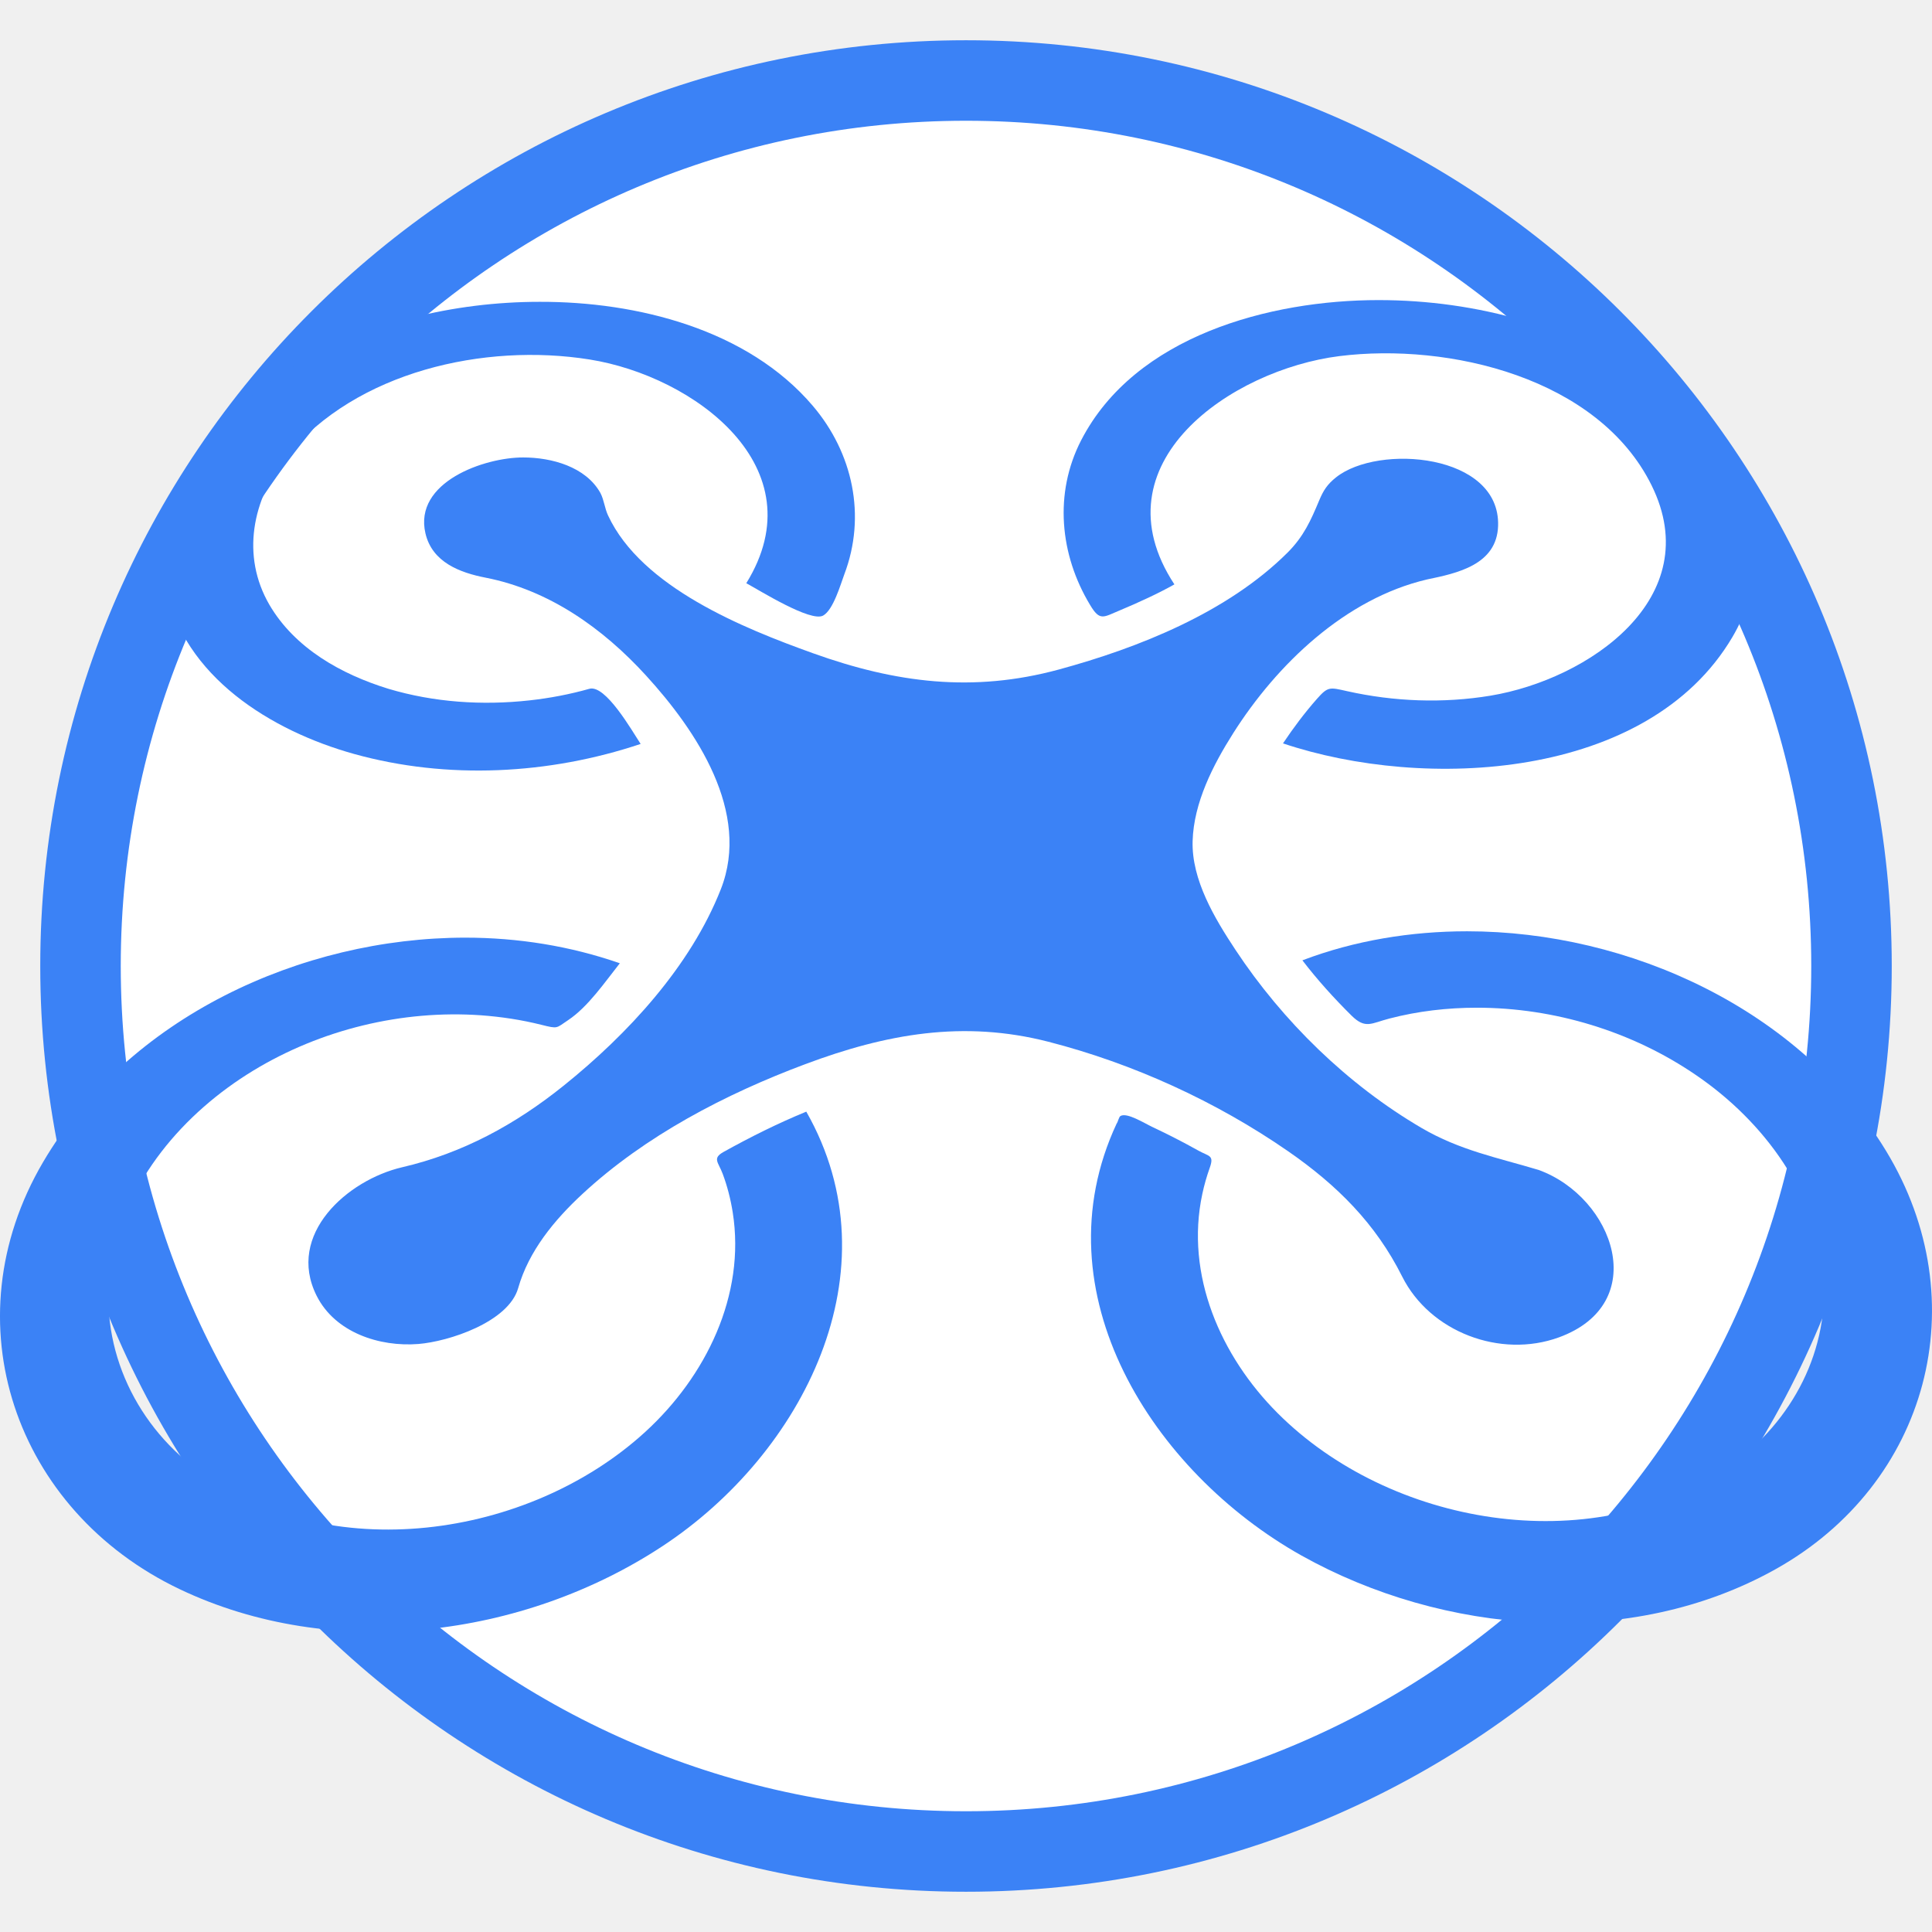
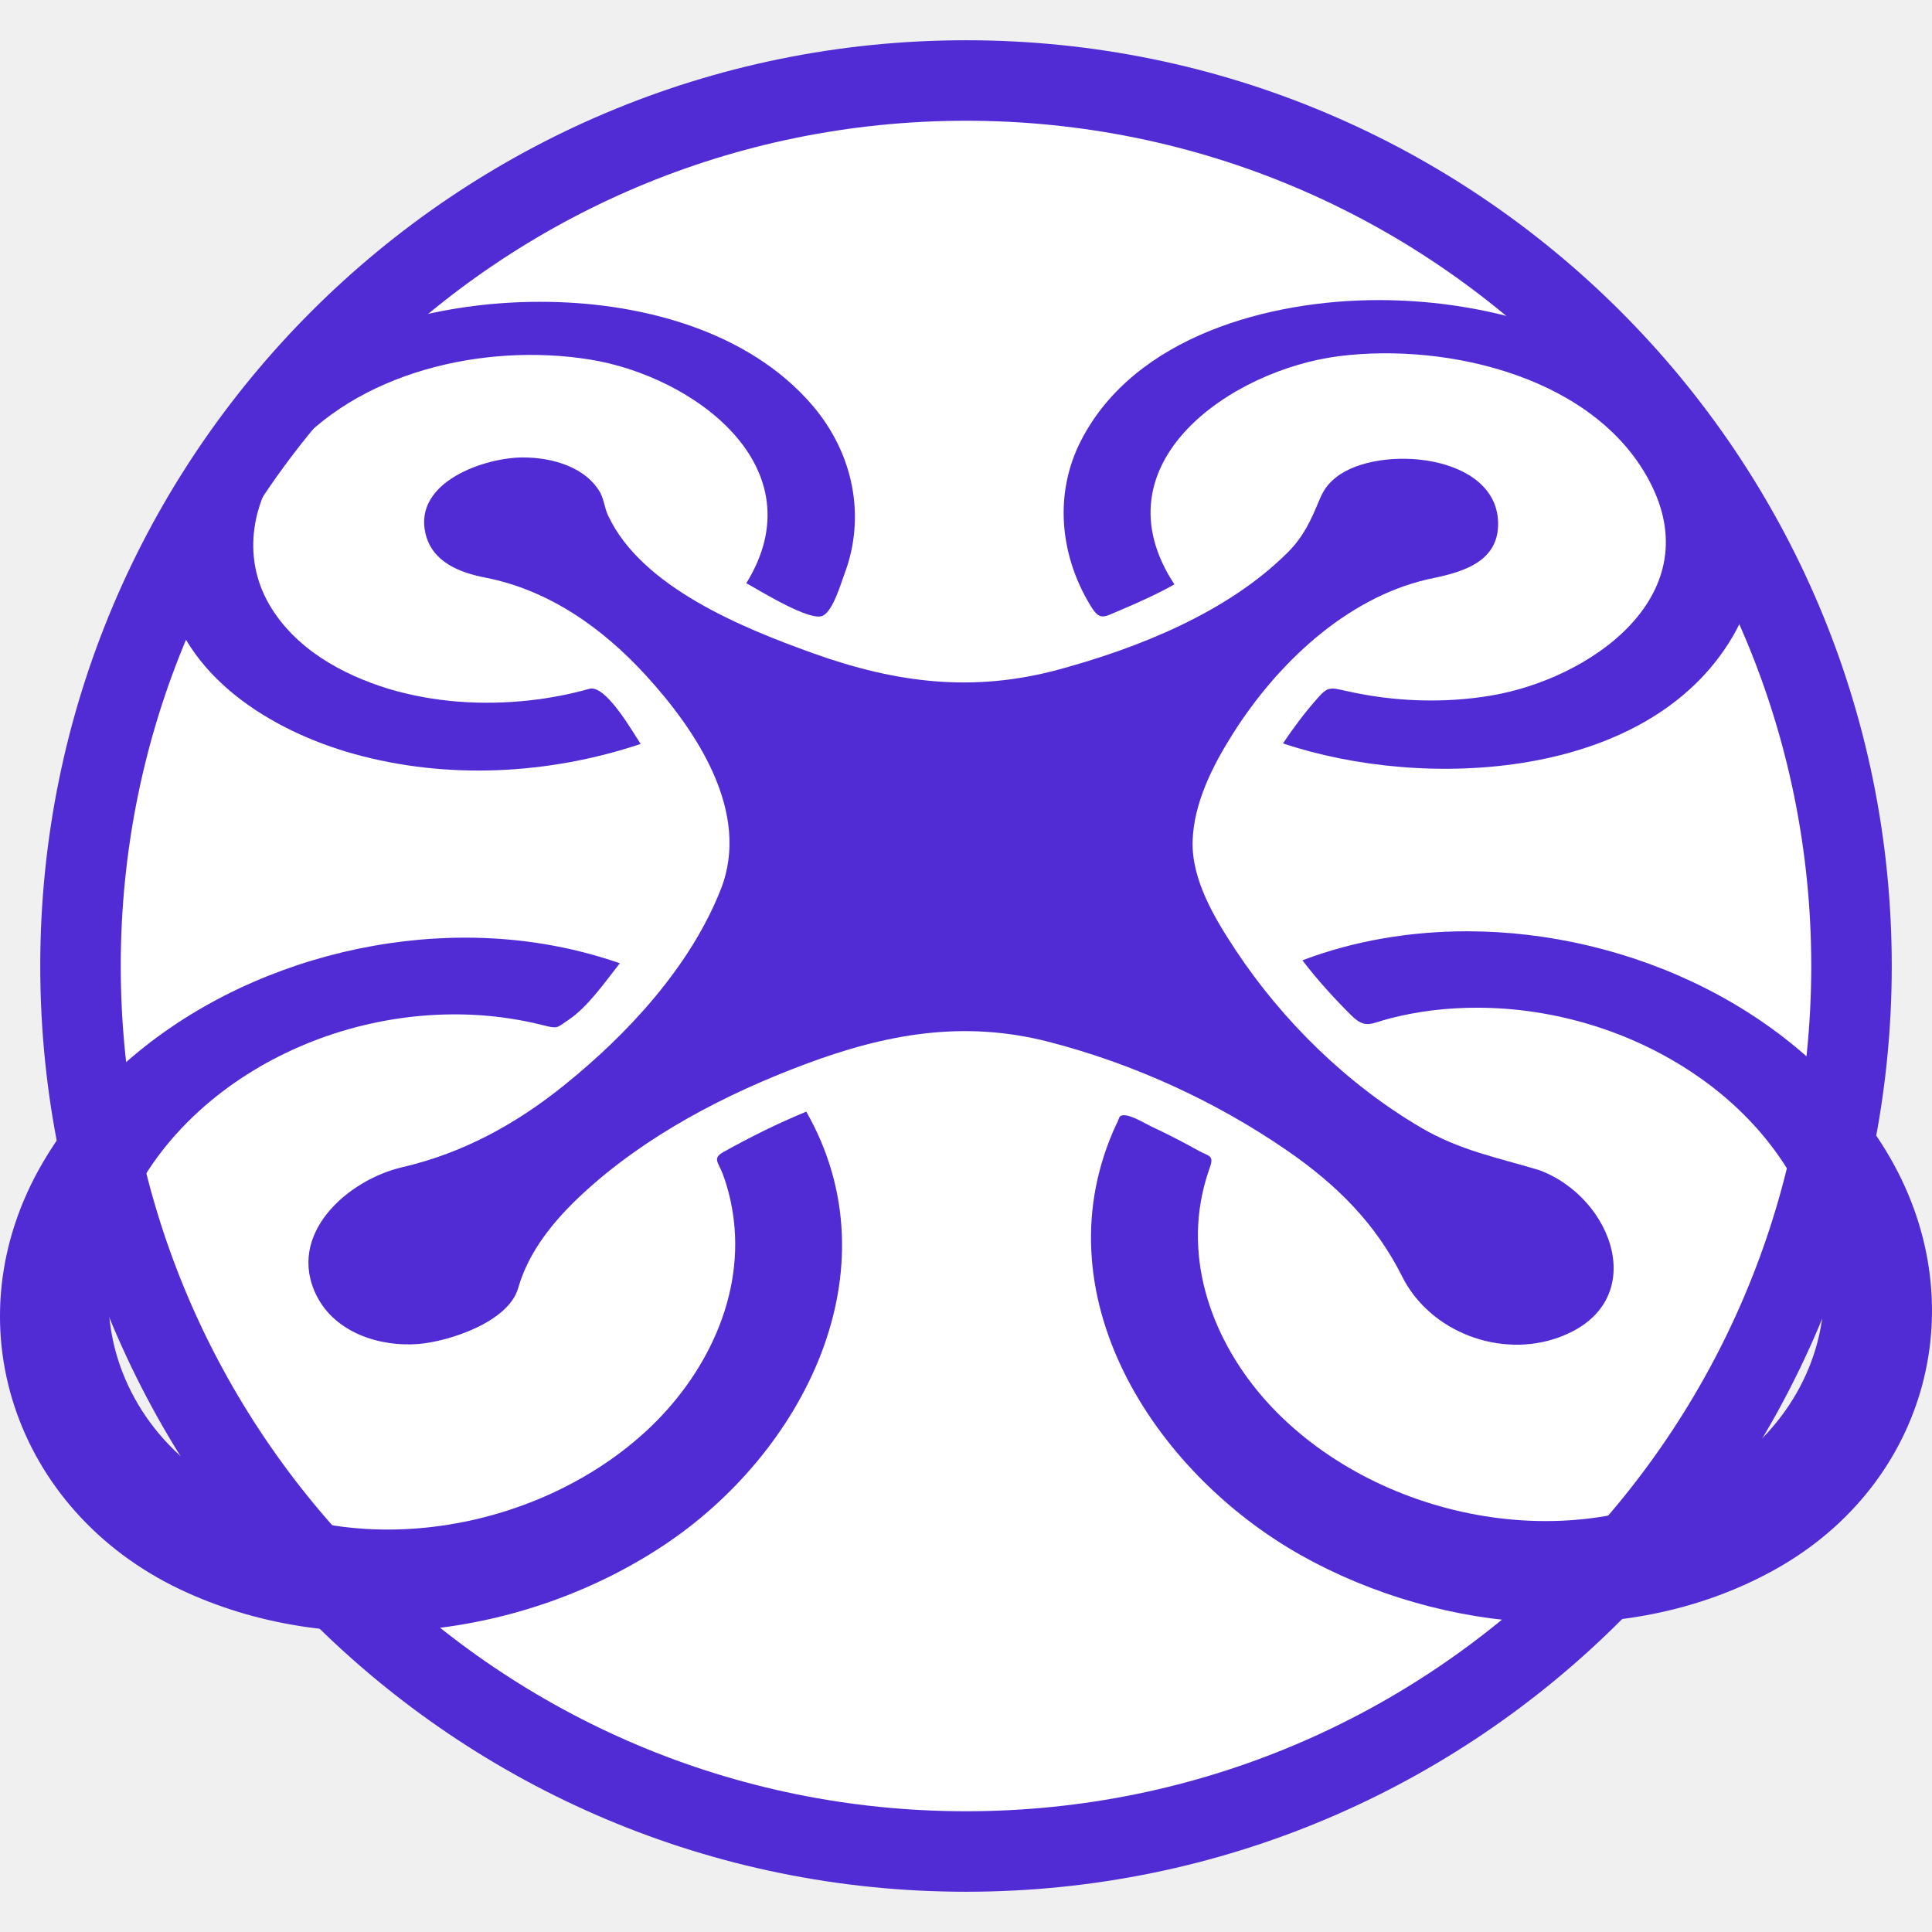
<svg xmlns="http://www.w3.org/2000/svg" width="48" height="48" viewBox="0 0 48 48">
-   <circle cx="24" cy="24" r="22" fill="#FFFFFF" stroke="#3B82F6" stroke-width="2" />
-   <g transform="scale(0.09375)" fill="#3B82F6">
+   <circle cx="24" cy="24" r="22" fill="#FFFFFF" stroke="#512BD4" stroke-width="2" />
+   <g transform="scale(0.09375)" fill="#512BD4">
    <path d="M296.81,161.734c2.532-1.052,5.042-2.166,7.529-3.341c2.334-1.098,4.637-2.257,6.888-3.524       c-21.114-32.128,15.119-56.904,43.724-60.497c29.016-3.623,68.628,5.714,82.732,34.242c14.782,29.901-16.751,51.435-42.678,55.744       c-12.556,2.082-25.562,1.587-37.964-1.182c-4.654-1.037-5.073-1.32-8.04,2.036c-3.281,3.722-6.24,7.673-8.994,11.793       c37.384,12.578,96.699,9.832,119.102-28.185c14.386-24.409,0.512-51.237-20.138-66.607c-20.931-15.553-47.796-22.686-73.648-22.686       c-28.811,0-64.54,9.498-78.804,37.148c-7.238,14.036-5.675,30.328,2.357,43.631C291.501,164.725,292.409,163.55,296.81,161.734z" />
    <path d="M93.855,199.812c24.714,6.873,51.686,5.447,75.92-2.662c-2.296-3.493-9.306-15.813-13.592-14.608       c-5.18,1.465-10.511,2.479-15.859,3.067c-12.494,1.38-25.325,0.533-37.4-3.074c-12.464-3.837-24.775-10.71-31.534-22.273       c-7.544-12.99-4.538-27.98,4.554-39.33c18.52-22.51,52.442-30.1,80.276-25.668c27.705,4.409,60.55,28.589,41.557,59.292       c3.585,1.945,17.079,10.397,20.359,8.581c2.701-1.495,4.638-8.314,5.614-10.923c5.889-15.515,2.265-32.198-8.36-44.676       c-17.285-20.306-46.629-27.614-72.343-27.552c-22.853,0-46.278,5.614-65.913,17.491c-19.68,11.907-37.995,33.181-33.288,57.789       C48.438,179.294,71.963,193.726,93.855,199.812z" />
    <path d="M371.587,338.29c7.36,14.706,26.018,21.785,41.542,16.125c24.585-8.97,14.577-37.072-5.332-44.356       c-10.839-3.257-20.893-5.172-31.106-11.16c-19.566-11.457-36.774-28.269-49.262-47.156c-5.476-8.284-11.678-18.551-11.373-28.864       c0.298-10.16,5.408-20.13,10.74-28.544c11.587-18.292,29.733-35.699,51.374-40.772c7.865-1.632,18.513-3.829,18.841-14.21       c0.603-19.161-31.732-21.8-42.952-12.845c-2.342,1.861-3.371,3.509-4.447,6.079c-2.22,5.302-4.096,9.566-8.414,13.876       c-15.866,15.805-39.39,25.21-60.641,30.977c-22.694,6.148-43.098,3.57-65.082-4.317c-18.422-6.614-45.462-17.461-54.341-36.538       c-0.9-1.93-1.037-4.035-2.014-5.934c-3.906-6.996-12.99-9.421-20.451-9.421c-10.244-0.03-29.108,6.499-25.919,20.13       c1.793,7.658,9.146,10.405,15.919,11.724c16.851,3.296,31.077,13.395,42.526,25.928c13.387,14.652,27.849,36.248,19.832,56.644       c-8.047,20.466-24.73,38.46-41.64,52.046c-12.815,10.298-26.767,17.902-42.785,21.625c-14.532,3.379-30.832,17.788-22.701,34.044       c4.89,9.778,16.69,13.623,26.98,12.799c7.994-0.64,23.868-5.789,26.439-14.806c2.8-9.847,9.61-18.071,16.995-24.92       c16.704-15.485,37.91-26.508,59.108-34.44c21.496-8.048,41.939-11.701,64.418-5.927c22.472,5.774,44.471,15.828,63.548,29.032       C354.333,314.08,364.562,324.255,371.587,338.29z" />
    <path d="M138.668,121.23C139.401,121.23,136.342,121.222,138.668,121.23L138.668,121.23z" />
    <path d="M499.812,304.979c-22.77-37.453-68.056-58.178-111.009-58.178c-14.829,0-29.772,2.418-43.655,7.696       c3.982,5.187,8.376,10.054,13.029,14.654c3.707,3.662,5.263,1.991,10.015,0.778c7.566-1.976,15.401-2.876,23.212-2.876       c20.504,0,41.182,6.278,58.101,17.888c17.964,12.258,32.434,31.724,33.792,53.99c1.244,20.488-9.45,39.314-26.301,50.543       c-35.882,23.913-88.705,14.752-118.416-14.982c-15.08-15.088-24.554-36.614-19.955-58.078c0.503-2.358,1.167-4.684,1.976-6.95       c1.213-3.41-0.206-2.96-3.067-4.569c-3.951-2.212-7.986-4.272-12.082-6.202c-2.228-1.045-6.743-3.928-8.497-2.952       c-0.474,0.267-0.672,1.594-1.038,2.029c-20.947,44.898,9.695,92.382,48.91,114.418c37.652,21.069,87.248,25.157,125.685,3.685       C511.064,393.211,524.038,344.842,499.812,304.979z" />
    <path d="M191.759,305.269c-3.059,1.701-1.396,2.716-0.251,5.774c1.242,3.31,2.113,6.743,2.67,10.236       c3.493,22.022-7.186,43.571-23.189,58.201c-30.954,28.299-84.006,35.935-118.743,10.008C35.15,376.734,25.89,355.896,29.49,334.675       c3.692-21.763,19.177-39.734,37.605-50.94c17.941-10.908,39.421-16.133,60.36-14.676c5.385,0.397,10.74,1.205,15.98,2.517       c4.523,1.13,3.882,0.931,7.147-1.243c5.271-3.516,9.786-10.153,13.677-15.058c-13.15-4.584-27.018-6.788-40.939-6.788       c-43.503,0-89.407,21.152-111.917,59.506c-24.836,42.311-7.468,92.343,36.202,113.152c40.489,19.298,91.07,12.922,128.004-11.427       c37.102-24.448,62.115-72.922,38.064-115.121C206.153,297.686,198.861,301.318,191.759,305.269z" />
  </g>
</svg>
